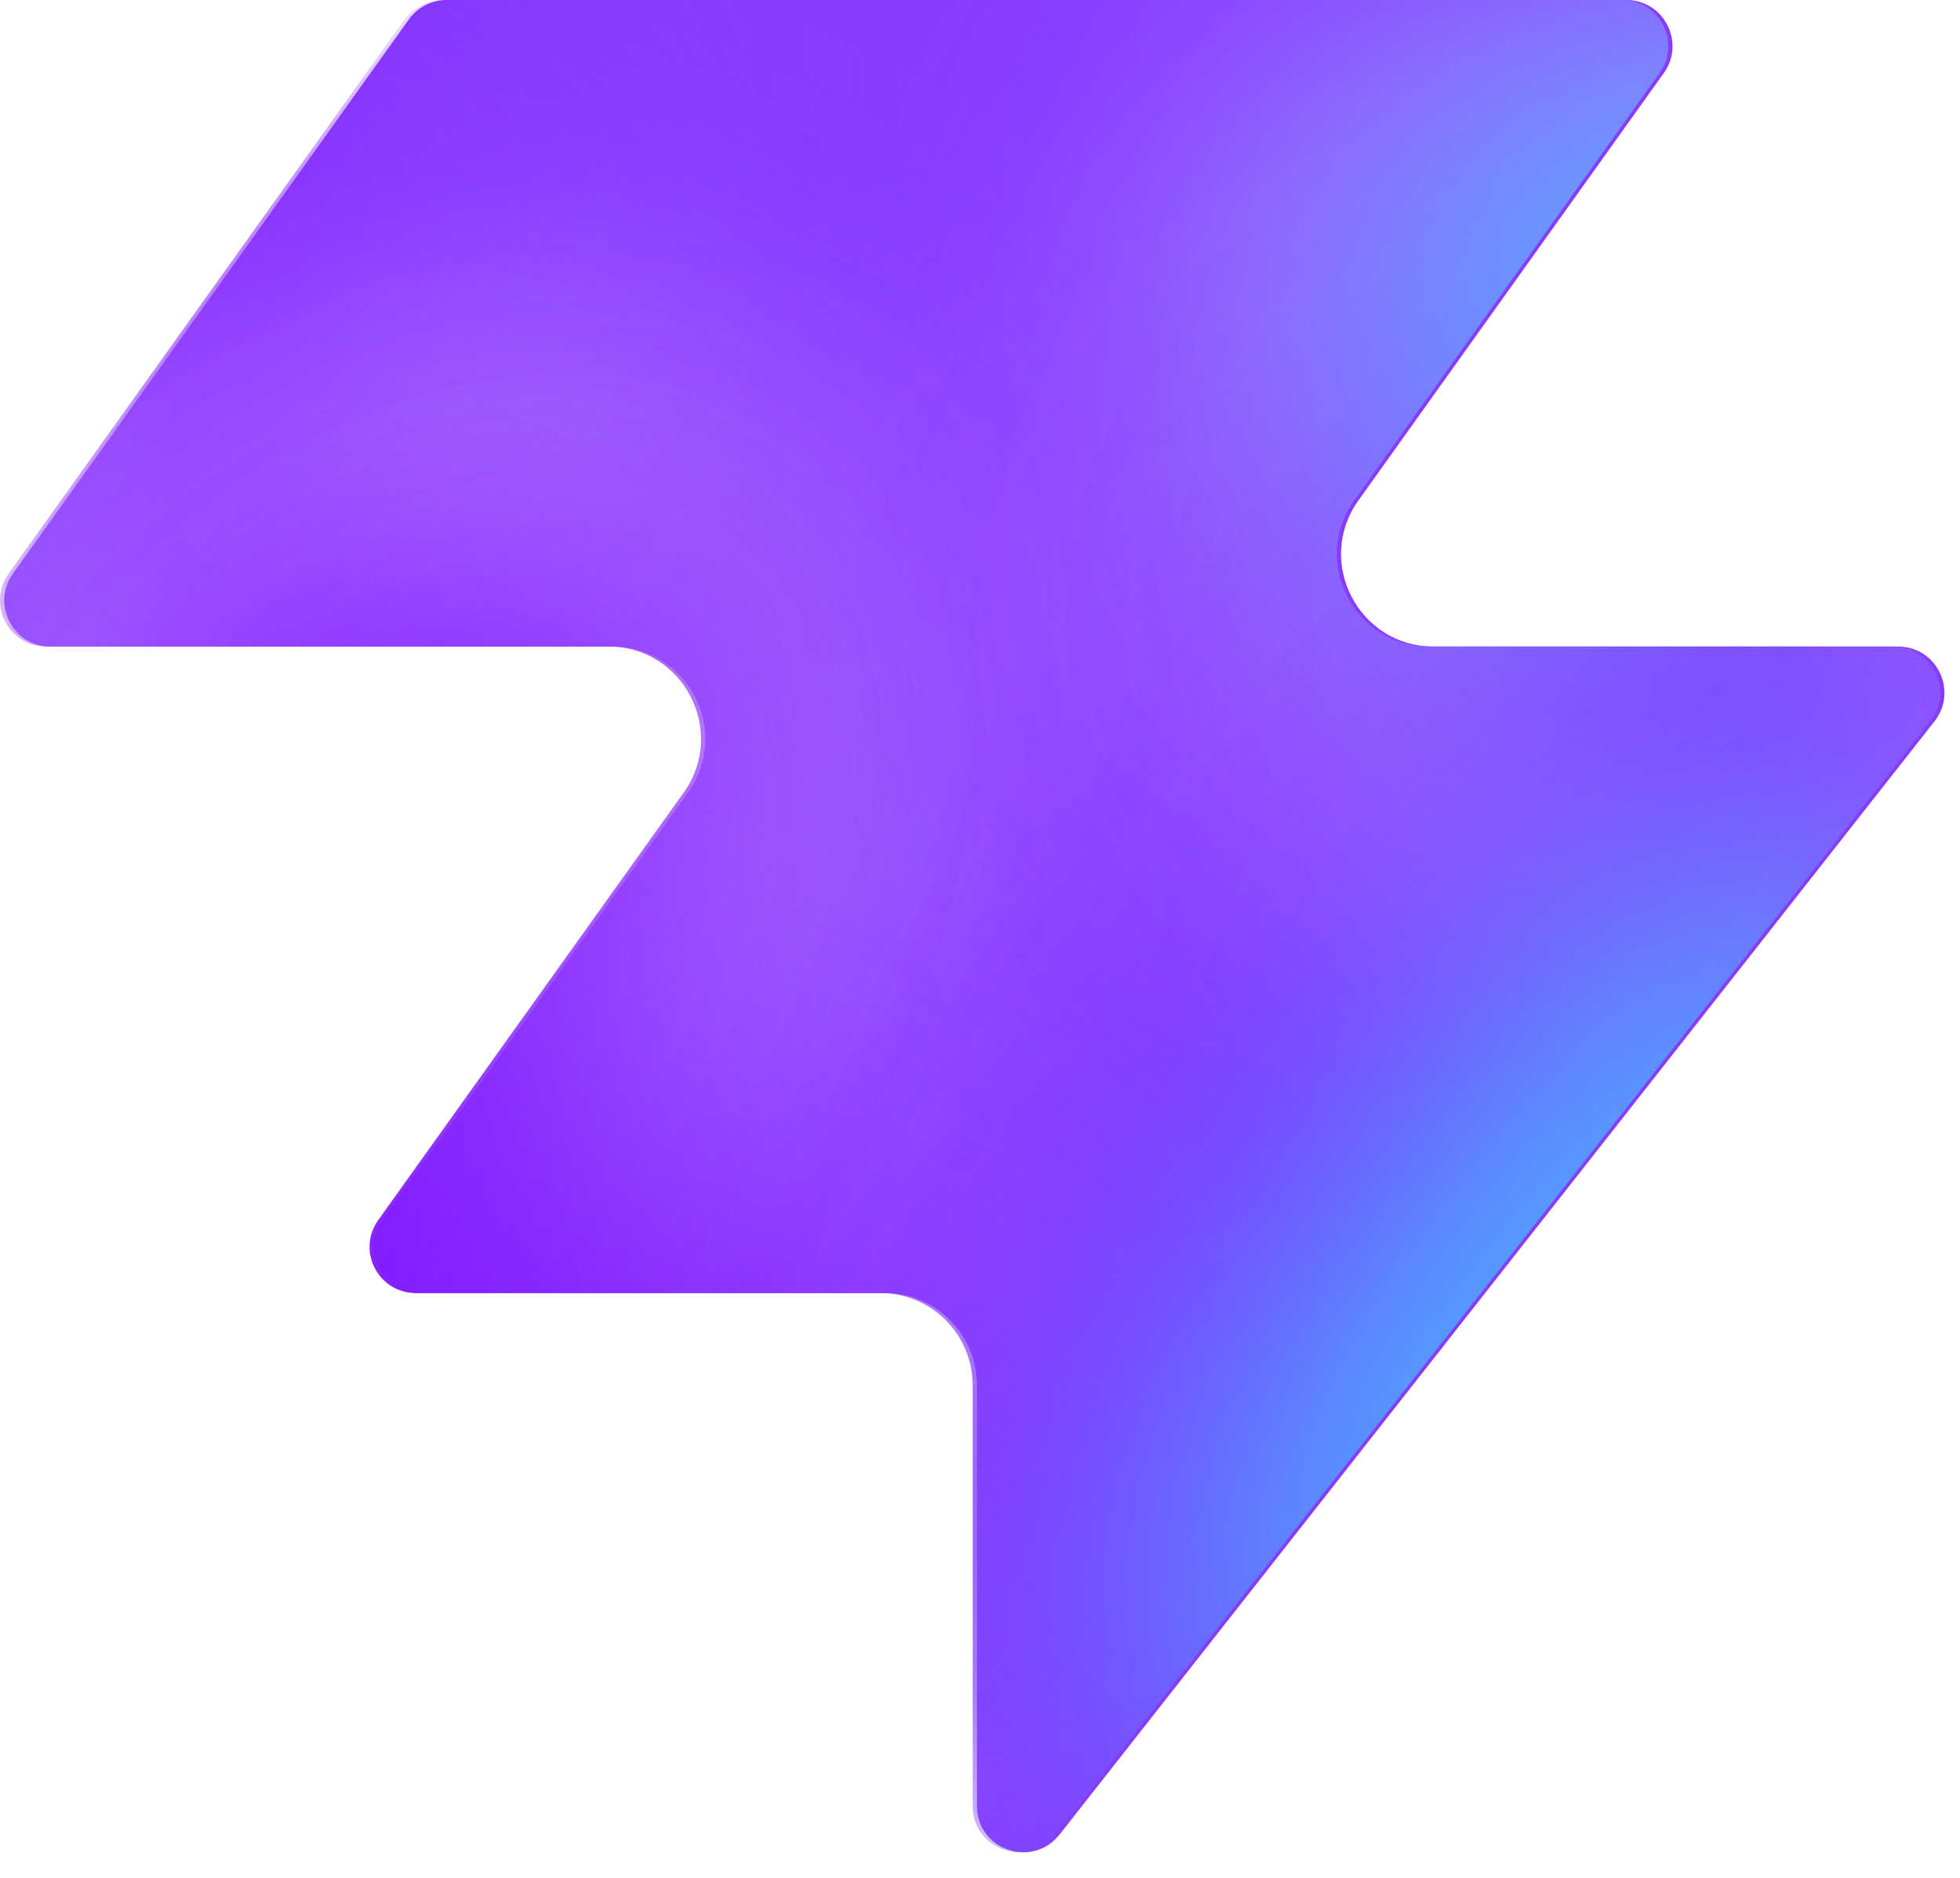
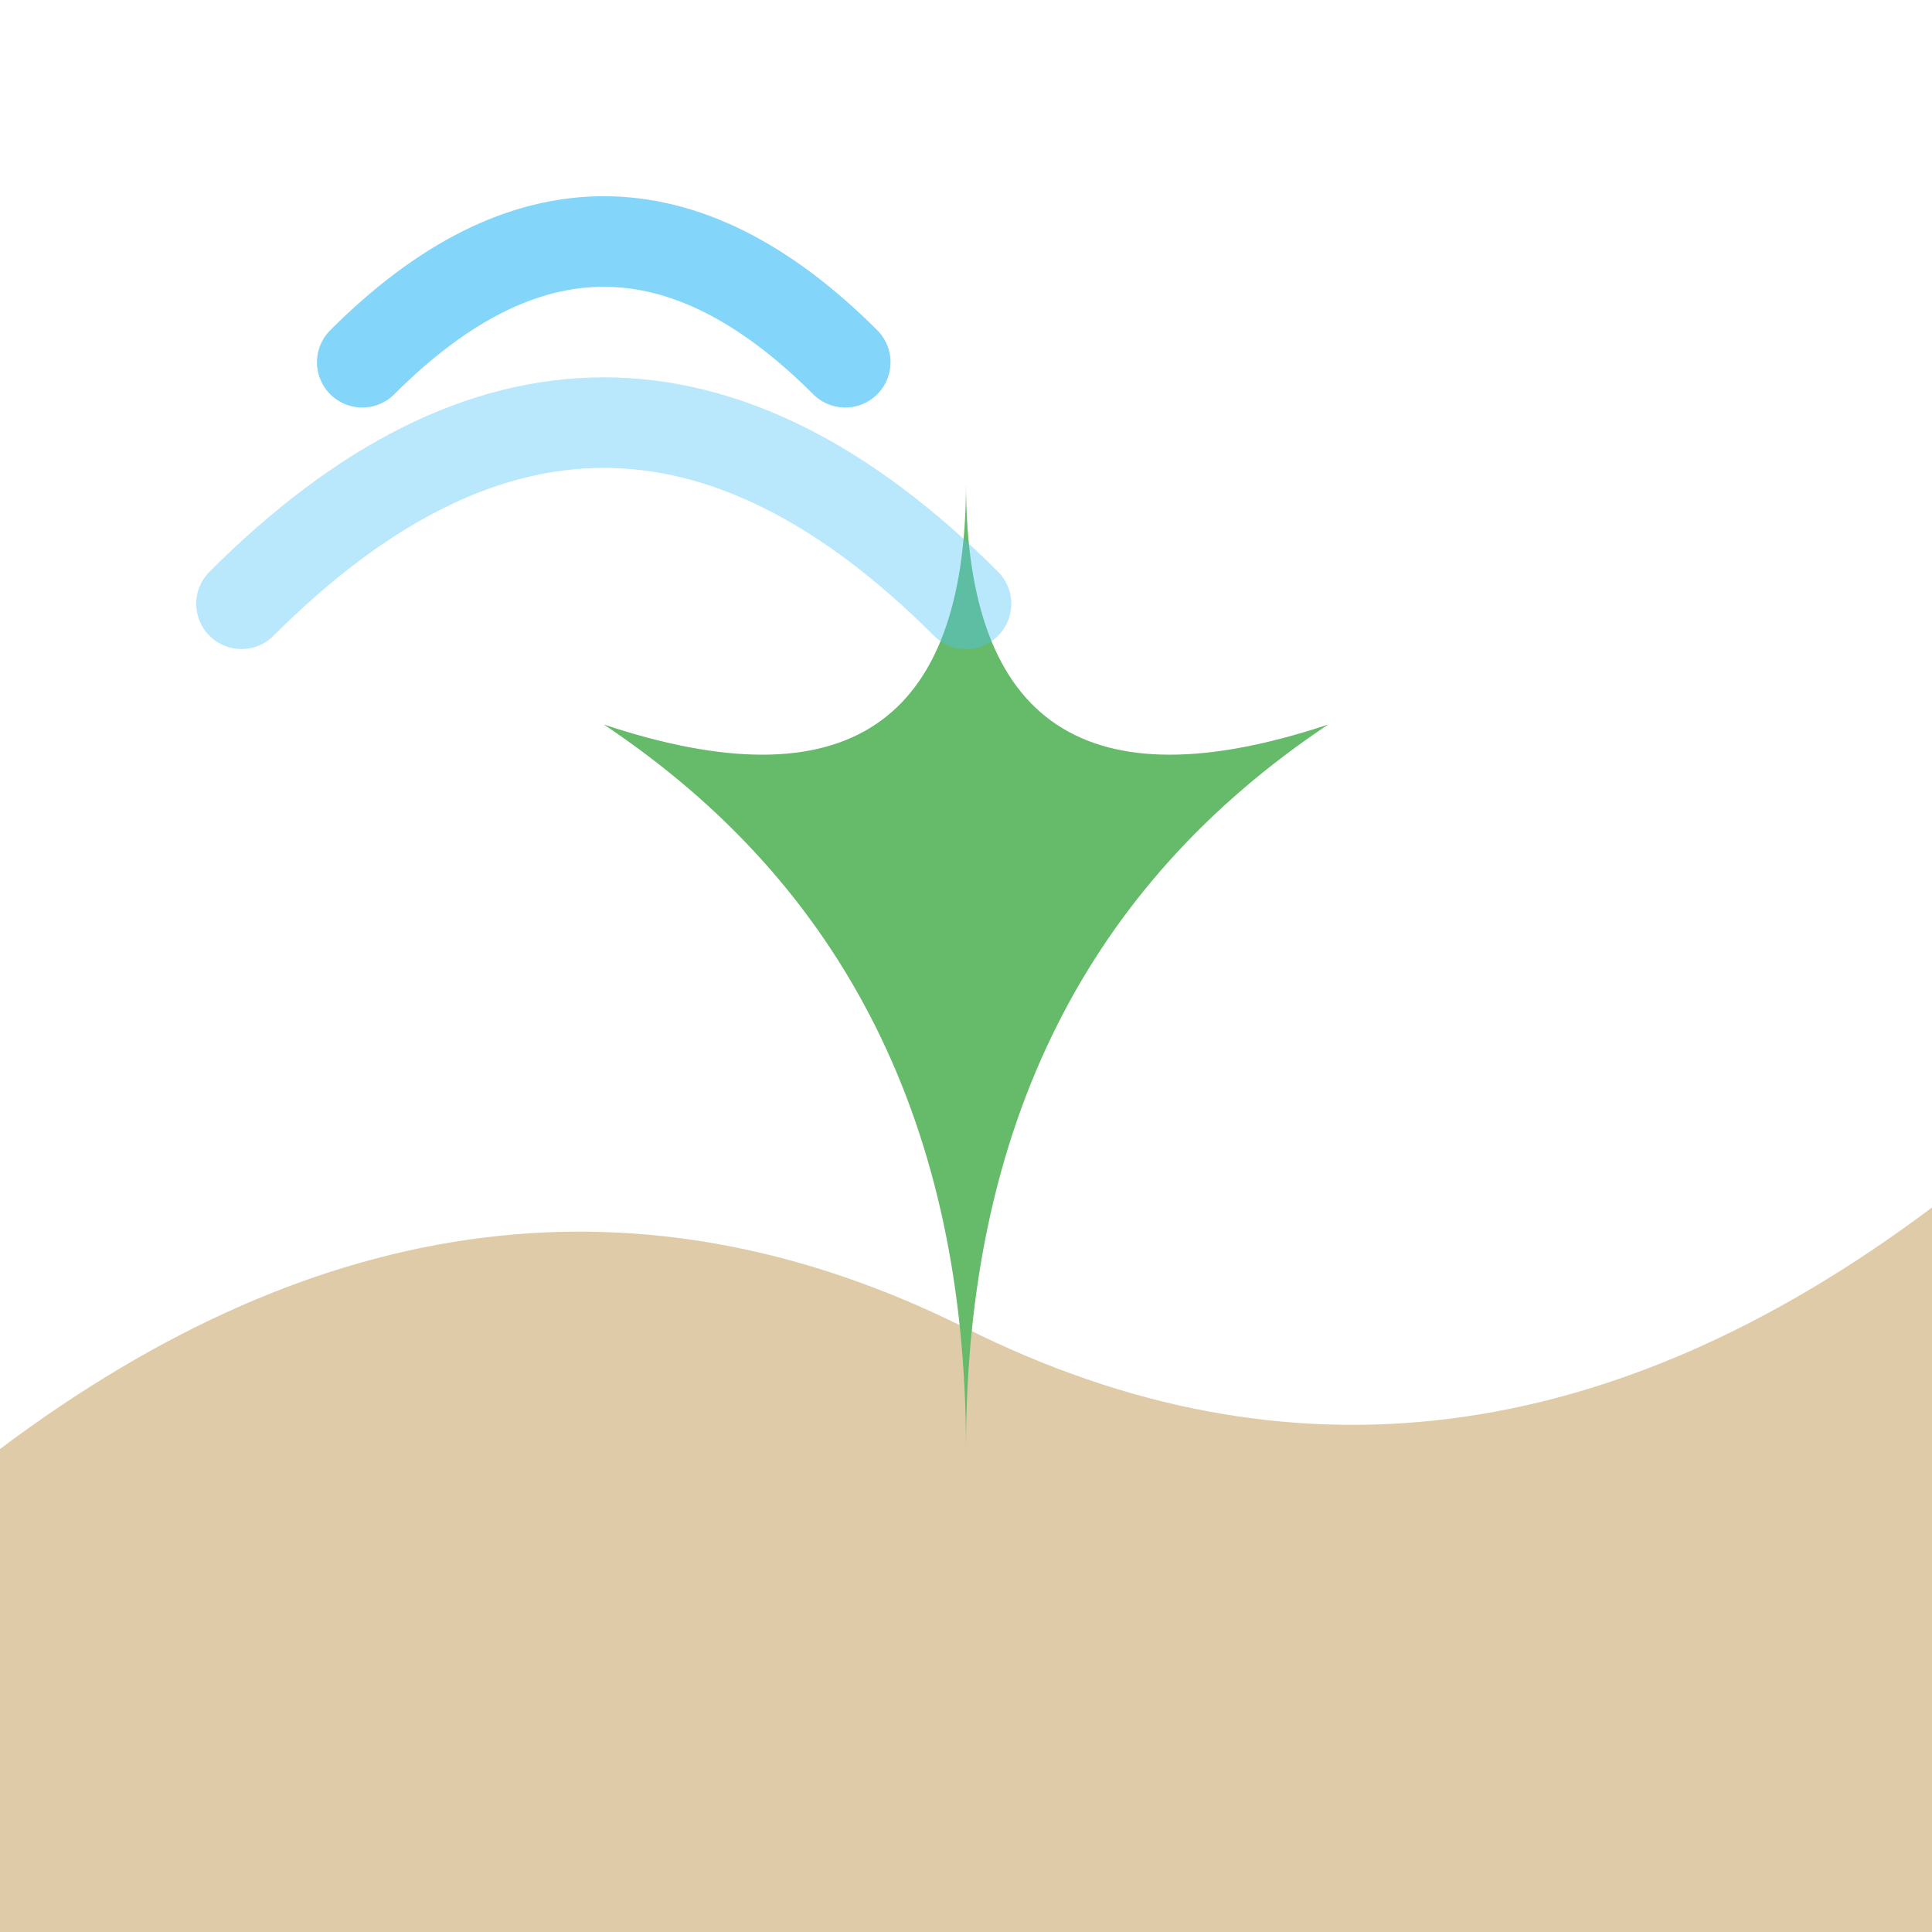
- <svg xmlns="http://www.w3.org/2000/svg" width="48" height="46" fill="none" viewBox="0 0 48 46">
-   <path fill="#863bff" d="M25.946 44.938c-.664.845-2.021.375-2.021-.698V33.937a2.26 2.26 0 0 0-2.262-2.262H10.287c-.92 0-1.456-1.04-.92-1.788l7.48-10.471c1.07-1.497 0-3.578-1.842-3.578H1.237c-.92 0-1.456-1.04-.92-1.788L10.013.474c.214-.297.556-.474.92-.474h28.894c.92 0 1.456 1.04.92 1.788l-7.48 10.471c-1.07 1.498 0 3.579 1.842 3.579h11.377c.943 0 1.473 1.088.89 1.83L25.947 44.94z" style="fill:#863bff;fill:color(display-p3 .525 .23 1);fill-opacity:1" />
-   <mask id="a" width="48" height="46" x="0" y="0" maskUnits="userSpaceOnUse" style="mask-type:alpha">
-     <path fill="#000" d="M25.842 44.938c-.664.844-2.021.375-2.021-.698V33.937a2.26 2.26 0 0 0-2.262-2.262H10.183c-.92 0-1.456-1.04-.92-1.788l7.48-10.471c1.07-1.498 0-3.579-1.842-3.579H1.133c-.92 0-1.456-1.04-.92-1.787L9.91.473c.214-.297.556-.474.92-.474h28.894c.92 0 1.456 1.04.92 1.788l-7.48 10.471c-1.07 1.498 0 3.578 1.842 3.578h11.377c.943 0 1.473 1.088.89 1.832L25.843 44.94z" style="fill:#000;fill-opacity:1" />
-   </mask>
-   <g mask="url(#a)">
-     <g filter="url(#b)">
-       <ellipse cx="5.508" cy="14.704" fill="#ede6ff" rx="5.508" ry="14.704" style="fill:#ede6ff;fill:color(display-p3 .927 .903 1);fill-opacity:1" transform="matrix(.00324 1 1 -.00324 -4.47 31.516)" />
-     </g>
-     <g filter="url(#c)">
-       <ellipse cx="10.399" cy="29.851" fill="#ede6ff" rx="10.399" ry="29.851" style="fill:#ede6ff;fill:color(display-p3 .927 .903 1);fill-opacity:1" transform="matrix(.00324 1 1 -.00324 -39.328 7.883)" />
-     </g>
-     <g filter="url(#d)">
-       <ellipse cx="5.508" cy="30.487" fill="#7e14ff" rx="5.508" ry="30.487" style="fill:#7e14ff;fill:color(display-p3 .492 .077 1);fill-opacity:1" transform="rotate(89.814 -25.913 -14.639)scale(1 -1)" />
-     </g>
-     <g filter="url(#e)">
-       <ellipse cx="5.508" cy="30.599" fill="#7e14ff" rx="5.508" ry="30.599" style="fill:#7e14ff;fill:color(display-p3 .492 .077 1);fill-opacity:1" transform="rotate(89.814 -32.644 -3.334)scale(1 -1)" />
-     </g>
-     <g filter="url(#f)">
-       <ellipse cx="5.508" cy="30.599" fill="#7e14ff" rx="5.508" ry="30.599" style="fill:#7e14ff;fill:color(display-p3 .492 .077 1);fill-opacity:1" transform="matrix(.00324 1 1 -.00324 -34.34 30.47)" />
-     </g>
-     <g filter="url(#g)">
-       <ellipse cx="14.072" cy="22.078" fill="#ede6ff" rx="14.072" ry="22.078" style="fill:#ede6ff;fill:color(display-p3 .927 .903 1);fill-opacity:1" transform="rotate(93.35 24.506 48.493)scale(-1 1)" />
-     </g>
-     <g filter="url(#h)">
-       <ellipse cx="3.47" cy="21.501" fill="#7e14ff" rx="3.47" ry="21.501" style="fill:#7e14ff;fill:color(display-p3 .492 .077 1);fill-opacity:1" transform="rotate(89.009 28.708 47.59)scale(-1 1)" />
-     </g>
-     <g filter="url(#i)">
-       <ellipse cx="3.47" cy="21.501" fill="#7e14ff" rx="3.47" ry="21.501" style="fill:#7e14ff;fill:color(display-p3 .492 .077 1);fill-opacity:1" transform="rotate(89.009 28.708 47.59)scale(-1 1)" />
-     </g>
-     <g filter="url(#j)">
-       <ellipse cx=".387" cy="8.972" fill="#7e14ff" rx="4.407" ry="29.108" style="fill:#7e14ff;fill:color(display-p3 .492 .077 1);fill-opacity:1" transform="rotate(39.51 .387 8.972)" />
-     </g>
-     <g filter="url(#k)">
-       <ellipse cx="47.523" cy="-6.092" fill="#7e14ff" rx="4.407" ry="29.108" style="fill:#7e14ff;fill:color(display-p3 .492 .077 1);fill-opacity:1" transform="rotate(37.892 47.523 -6.092)" />
-     </g>
-     <g filter="url(#l)">
-       <ellipse cx="41.412" cy="6.333" fill="#47bfff" rx="5.971" ry="9.665" style="fill:#47bfff;fill:color(display-p3 .28 .748 1);fill-opacity:1" transform="rotate(37.892 41.412 6.333)" />
-     </g>
-     <g filter="url(#m)">
-       <ellipse cx="-1.879" cy="38.332" fill="#7e14ff" rx="4.407" ry="29.108" style="fill:#7e14ff;fill:color(display-p3 .492 .077 1);fill-opacity:1" transform="rotate(37.892 -1.88 38.332)" />
-     </g>
-     <g filter="url(#n)">
-       <ellipse cx="-1.879" cy="38.332" fill="#7e14ff" rx="4.407" ry="29.108" style="fill:#7e14ff;fill:color(display-p3 .492 .077 1);fill-opacity:1" transform="rotate(37.892 -1.88 38.332)" />
-     </g>
-     <g filter="url(#o)">
-       <ellipse cx="35.651" cy="29.907" fill="#7e14ff" rx="4.407" ry="29.108" style="fill:#7e14ff;fill:color(display-p3 .492 .077 1);fill-opacity:1" transform="rotate(37.892 35.651 29.907)" />
-     </g>
-     <g filter="url(#p)">
-       <ellipse cx="38.418" cy="32.4" fill="#47bfff" rx="5.971" ry="15.297" style="fill:#47bfff;fill:color(display-p3 .28 .748 1);fill-opacity:1" transform="rotate(37.892 38.418 32.4)" />
-     </g>
-   </g>
-   <defs>
-     <filter id="b" width="60.045" height="41.654" x="-19.77" y="16.149" color-interpolation-filters="sRGB" filterUnits="userSpaceOnUse">
-       <feFlood flood-opacity="0" result="BackgroundImageFix" />
-       <feBlend in="SourceGraphic" in2="BackgroundImageFix" result="shape" />
-       <feGaussianBlur result="effect1_foregroundBlur_2002_17158" stdDeviation="7.659" />
-     </filter>
-     <filter id="c" width="90.34" height="51.437" x="-54.613" y="-7.533" color-interpolation-filters="sRGB" filterUnits="userSpaceOnUse">
-       <feFlood flood-opacity="0" result="BackgroundImageFix" />
-       <feBlend in="SourceGraphic" in2="BackgroundImageFix" result="shape" />
-       <feGaussianBlur result="effect1_foregroundBlur_2002_17158" stdDeviation="7.659" />
-     </filter>
-     <filter id="d" width="79.355" height="29.4" x="-49.64" y="2.03" color-interpolation-filters="sRGB" filterUnits="userSpaceOnUse">
-       <feFlood flood-opacity="0" result="BackgroundImageFix" />
-       <feBlend in="SourceGraphic" in2="BackgroundImageFix" result="shape" />
-       <feGaussianBlur result="effect1_foregroundBlur_2002_17158" stdDeviation="4.596" />
-     </filter>
-     <filter id="e" width="79.579" height="29.4" x="-45.045" y="20.029" color-interpolation-filters="sRGB" filterUnits="userSpaceOnUse">
-       <feFlood flood-opacity="0" result="BackgroundImageFix" />
-       <feBlend in="SourceGraphic" in2="BackgroundImageFix" result="shape" />
-       <feGaussianBlur result="effect1_foregroundBlur_2002_17158" stdDeviation="4.596" />
-     </filter>
-     <filter id="f" width="79.579" height="29.4" x="-43.513" y="21.178" color-interpolation-filters="sRGB" filterUnits="userSpaceOnUse">
-       <feFlood flood-opacity="0" result="BackgroundImageFix" />
-       <feBlend in="SourceGraphic" in2="BackgroundImageFix" result="shape" />
-       <feGaussianBlur result="effect1_foregroundBlur_2002_17158" stdDeviation="4.596" />
-     </filter>
-     <filter id="g" width="74.749" height="58.852" x="15.756" y="-17.901" color-interpolation-filters="sRGB" filterUnits="userSpaceOnUse">
-       <feFlood flood-opacity="0" result="BackgroundImageFix" />
-       <feBlend in="SourceGraphic" in2="BackgroundImageFix" result="shape" />
-       <feGaussianBlur result="effect1_foregroundBlur_2002_17158" stdDeviation="7.659" />
-     </filter>
-     <filter id="h" width="61.377" height="25.362" x="23.548" y="2.284" color-interpolation-filters="sRGB" filterUnits="userSpaceOnUse">
-       <feFlood flood-opacity="0" result="BackgroundImageFix" />
-       <feBlend in="SourceGraphic" in2="BackgroundImageFix" result="shape" />
-       <feGaussianBlur result="effect1_foregroundBlur_2002_17158" stdDeviation="4.596" />
-     </filter>
-     <filter id="i" width="61.377" height="25.362" x="23.548" y="2.284" color-interpolation-filters="sRGB" filterUnits="userSpaceOnUse">
-       <feFlood flood-opacity="0" result="BackgroundImageFix" />
-       <feBlend in="SourceGraphic" in2="BackgroundImageFix" result="shape" />
-       <feGaussianBlur result="effect1_foregroundBlur_2002_17158" stdDeviation="4.596" />
-     </filter>
-     <filter id="j" width="56.045" height="63.649" x="-27.636" y="-22.853" color-interpolation-filters="sRGB" filterUnits="userSpaceOnUse">
-       <feFlood flood-opacity="0" result="BackgroundImageFix" />
-       <feBlend in="SourceGraphic" in2="BackgroundImageFix" result="shape" />
-       <feGaussianBlur result="effect1_foregroundBlur_2002_17158" stdDeviation="4.596" />
-     </filter>
-     <filter id="k" width="54.814" height="64.646" x="20.116" y="-38.415" color-interpolation-filters="sRGB" filterUnits="userSpaceOnUse">
-       <feFlood flood-opacity="0" result="BackgroundImageFix" />
-       <feBlend in="SourceGraphic" in2="BackgroundImageFix" result="shape" />
-       <feGaussianBlur result="effect1_foregroundBlur_2002_17158" stdDeviation="4.596" />
-     </filter>
-     <filter id="l" width="33.541" height="35.313" x="24.641" y="-11.323" color-interpolation-filters="sRGB" filterUnits="userSpaceOnUse">
-       <feFlood flood-opacity="0" result="BackgroundImageFix" />
-       <feBlend in="SourceGraphic" in2="BackgroundImageFix" result="shape" />
-       <feGaussianBlur result="effect1_foregroundBlur_2002_17158" stdDeviation="4.596" />
-     </filter>
-     <filter id="m" width="54.814" height="64.646" x="-29.286" y="6.009" color-interpolation-filters="sRGB" filterUnits="userSpaceOnUse">
-       <feFlood flood-opacity="0" result="BackgroundImageFix" />
-       <feBlend in="SourceGraphic" in2="BackgroundImageFix" result="shape" />
-       <feGaussianBlur result="effect1_foregroundBlur_2002_17158" stdDeviation="4.596" />
-     </filter>
-     <filter id="n" width="54.814" height="64.646" x="-29.286" y="6.009" color-interpolation-filters="sRGB" filterUnits="userSpaceOnUse">
-       <feFlood flood-opacity="0" result="BackgroundImageFix" />
-       <feBlend in="SourceGraphic" in2="BackgroundImageFix" result="shape" />
-       <feGaussianBlur result="effect1_foregroundBlur_2002_17158" stdDeviation="4.596" />
-     </filter>
-     <filter id="o" width="54.814" height="64.646" x="8.244" y="-2.416" color-interpolation-filters="sRGB" filterUnits="userSpaceOnUse">
-       <feFlood flood-opacity="0" result="BackgroundImageFix" />
-       <feBlend in="SourceGraphic" in2="BackgroundImageFix" result="shape" />
-       <feGaussianBlur result="effect1_foregroundBlur_2002_17158" stdDeviation="4.596" />
-     </filter>
-     <filter id="p" width="39.409" height="43.623" x="18.713" y="10.588" color-interpolation-filters="sRGB" filterUnits="userSpaceOnUse">
-       <feFlood flood-opacity="0" result="BackgroundImageFix" />
-       <feBlend in="SourceGraphic" in2="BackgroundImageFix" result="shape" />
-       <feGaussianBlur result="effect1_foregroundBlur_2002_17158" stdDeviation="4.596" />
-     </filter>
-   </defs>
+ <svg xmlns="http://www.w3.org/2000/svg" viewBox="0 0 32 32" fill="none">
+   <path d="M0 24 Q8 18 16 22 Q24 26 32 20 L32 32 L0 32Z" fill="#c9a96e" opacity="0.6" />
+   <path d="M16 24 Q16 16 10 12 Q16 14 16 8 Q16 14 22 12 Q16 16 16 24Z" fill="#66bb6a" />
+   <path d="M6 6 Q10 2 14 6" stroke="#4fc3f7" stroke-width="1.5" fill="none" stroke-linecap="round" opacity="0.7" />
+   <path d="M4 10 Q10 4 16 10" stroke="#4fc3f7" stroke-width="1.5" fill="none" stroke-linecap="round" opacity="0.4" />
</svg>
